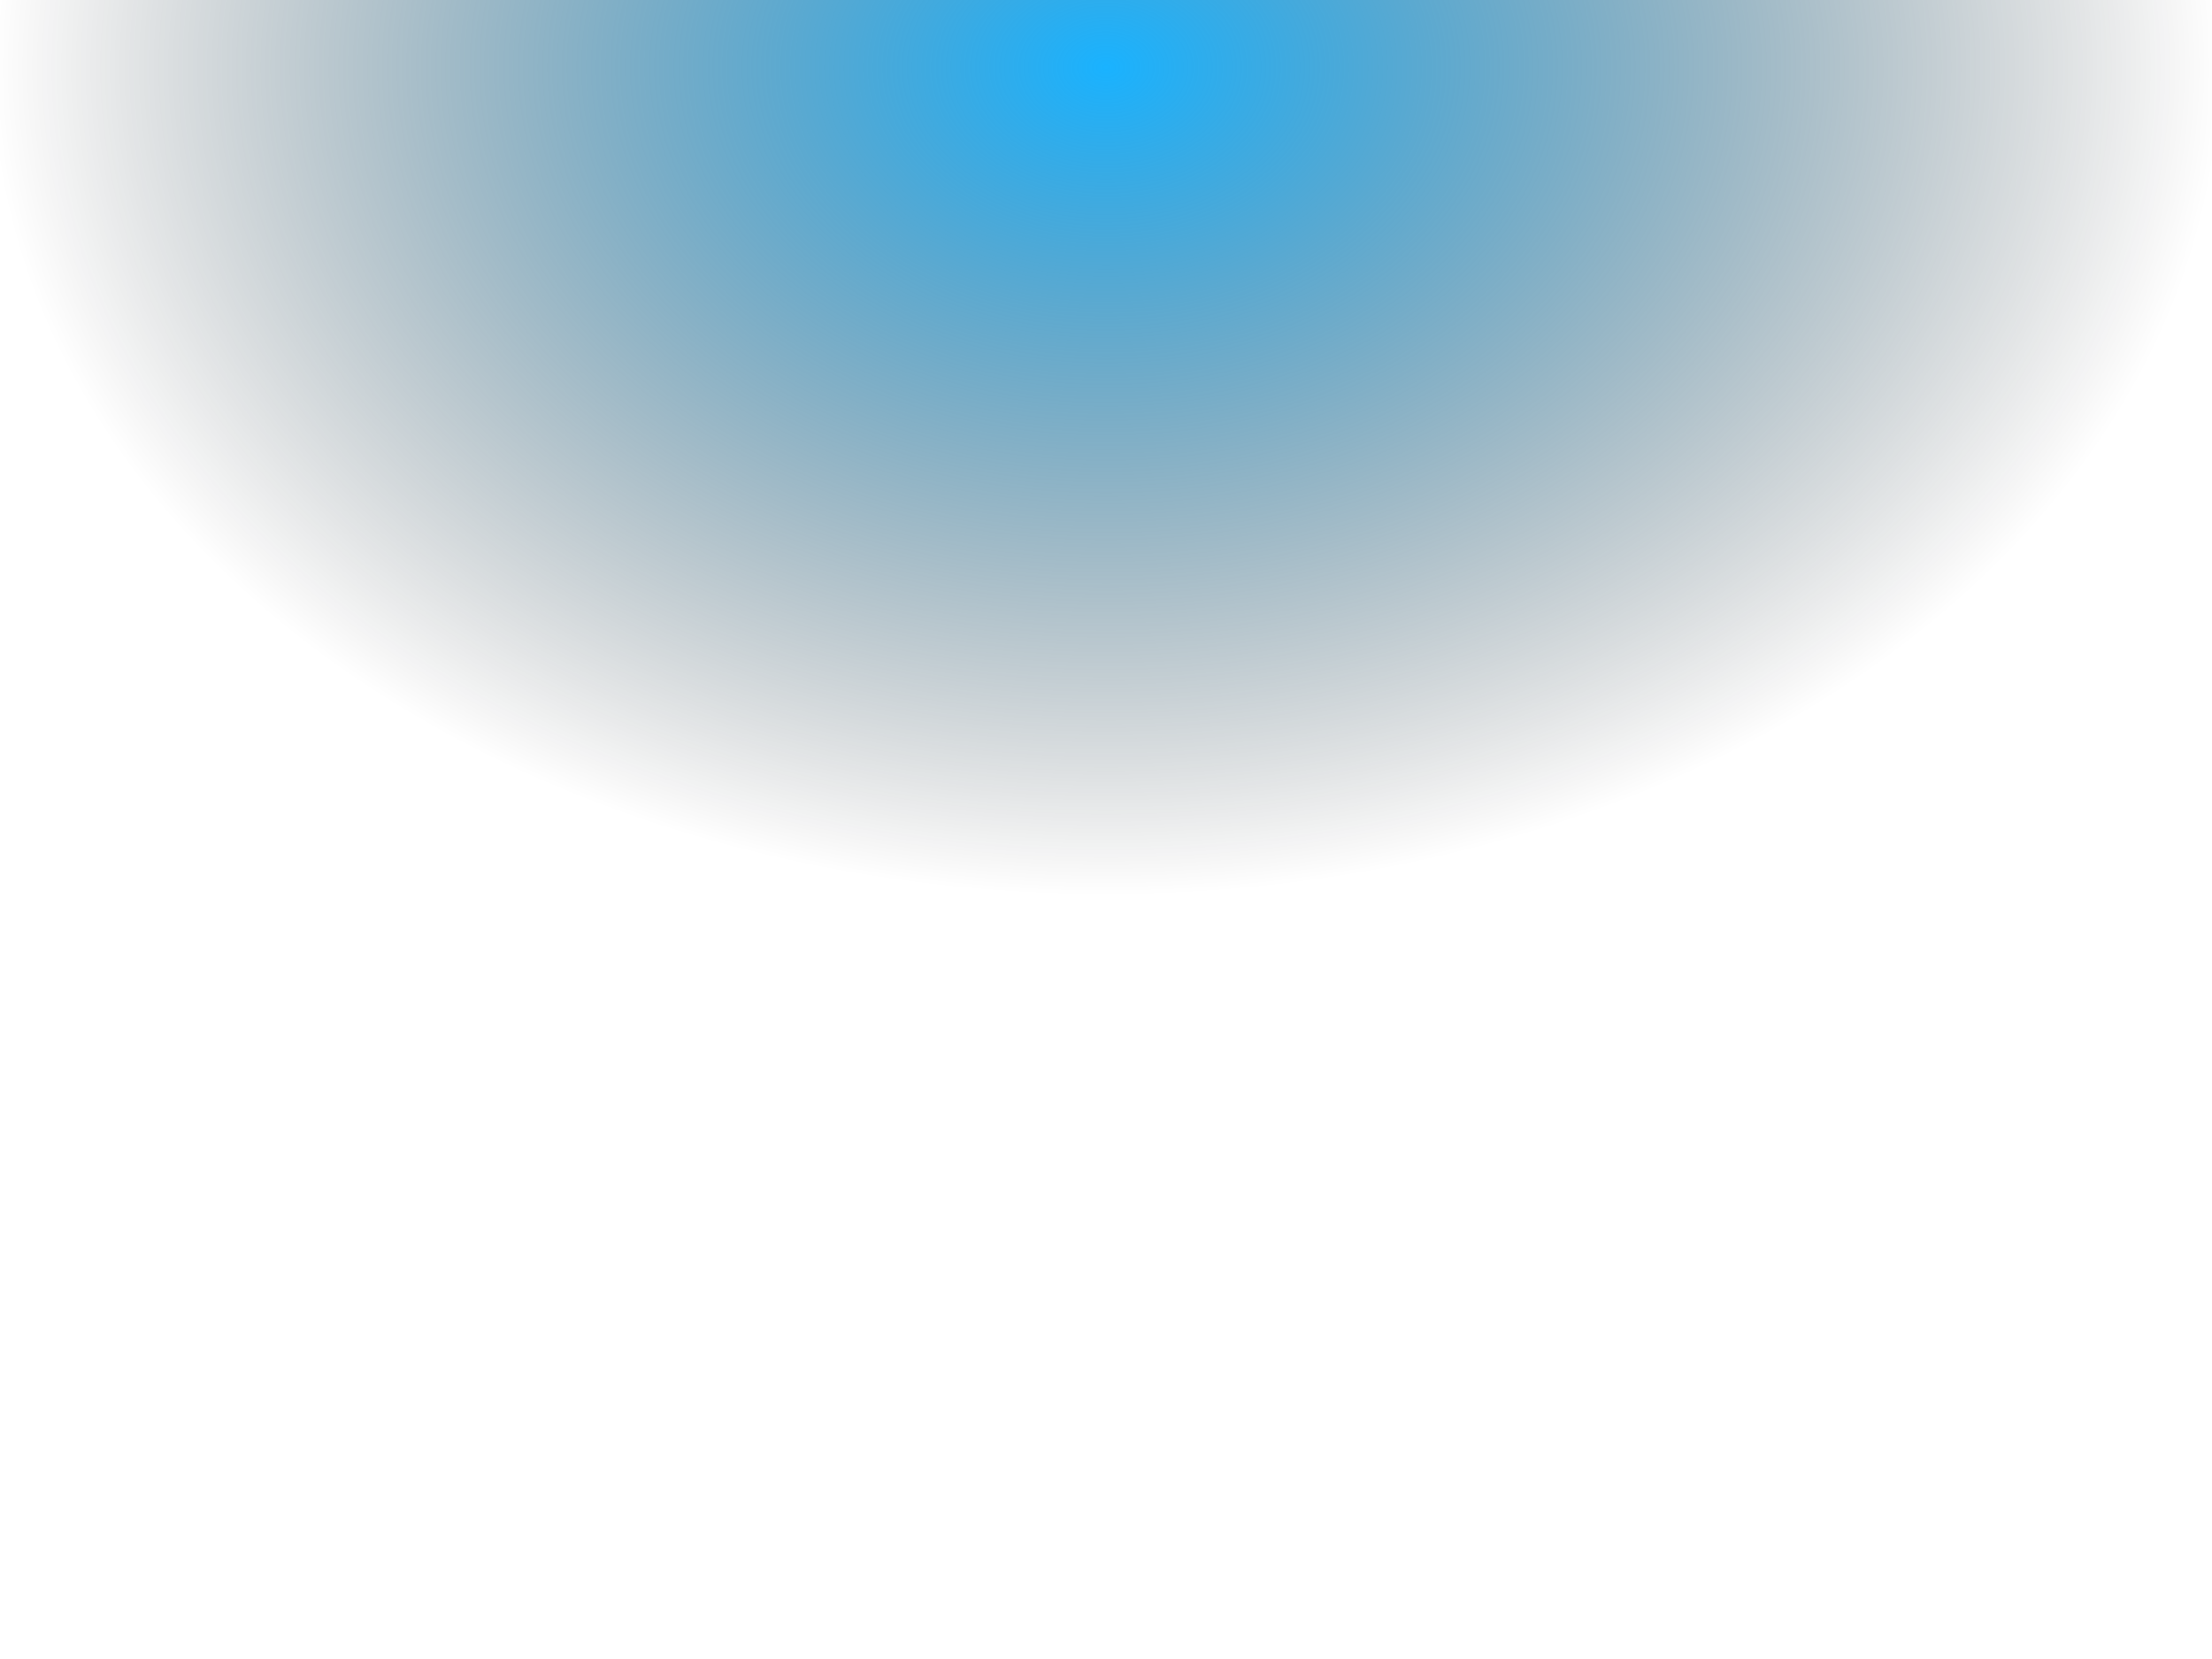
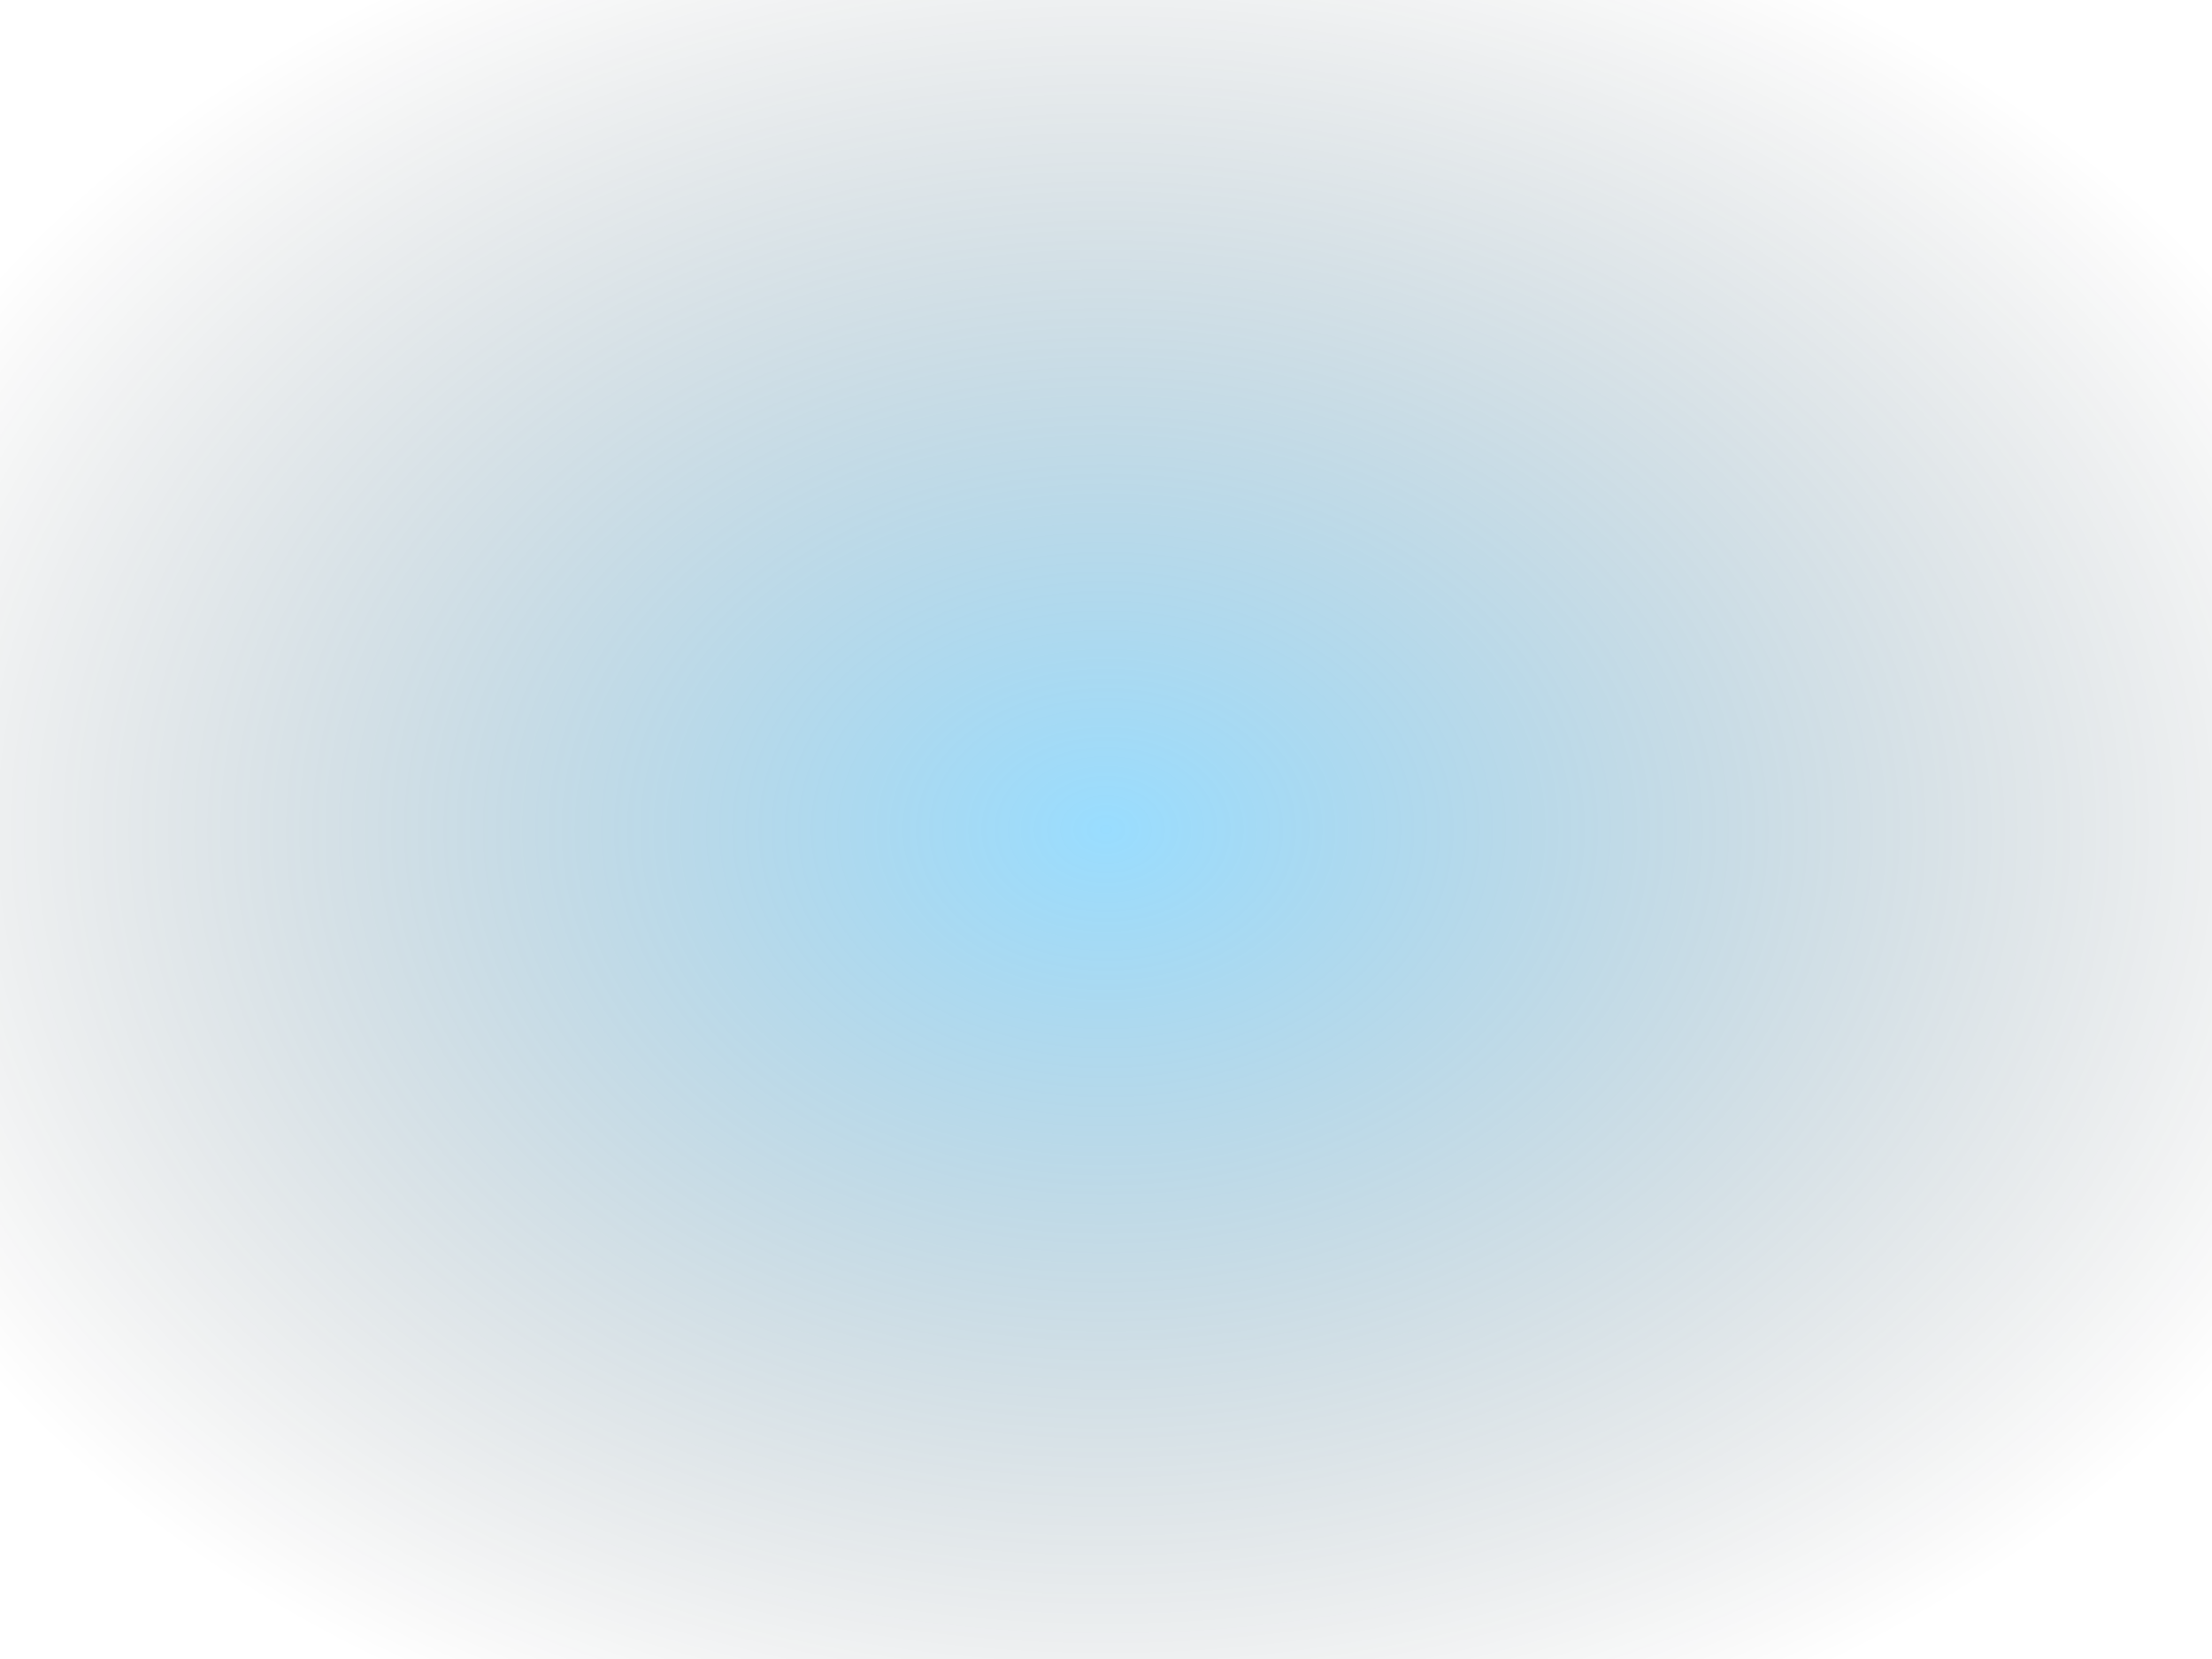
<svg xmlns="http://www.w3.org/2000/svg" width="100%" height="100%" viewBox="0 0 800 600">
  <defs>
-     <radialGradient id="blueGradient" cx="50%" cy="4%" r="50%">
-       <stop offset="0%" stop-color="#00aaff" stop-opacity="0.9" />
+     <radialGradient id="blueGradient" cx="50%" cy="50%" r="60%">
+       <stop offset="0%" stop-color="#00aaff" stop-opacity="0.4" />
      <stop offset="100%" stop-color="black" stop-opacity="0" />
    </radialGradient>
  </defs>
  <rect width="100%" height="100%" fill="url(#blueGradient)" />
</svg>
